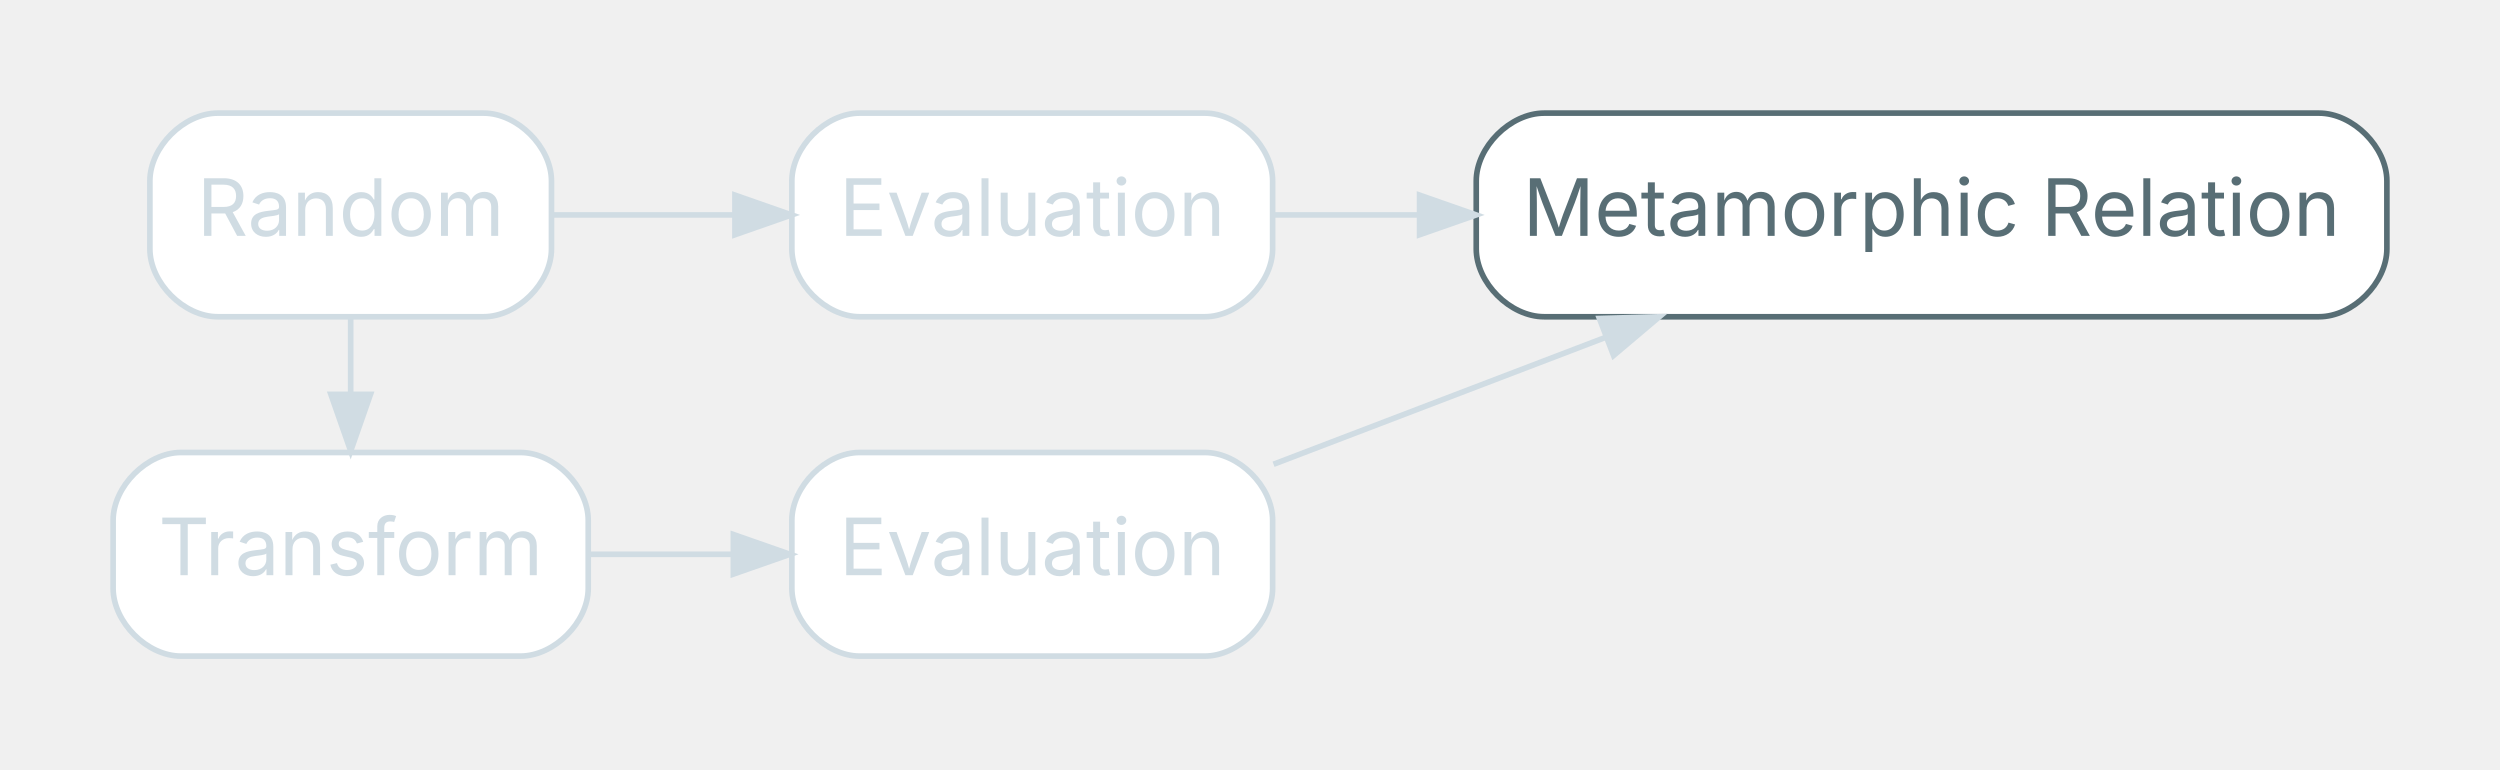
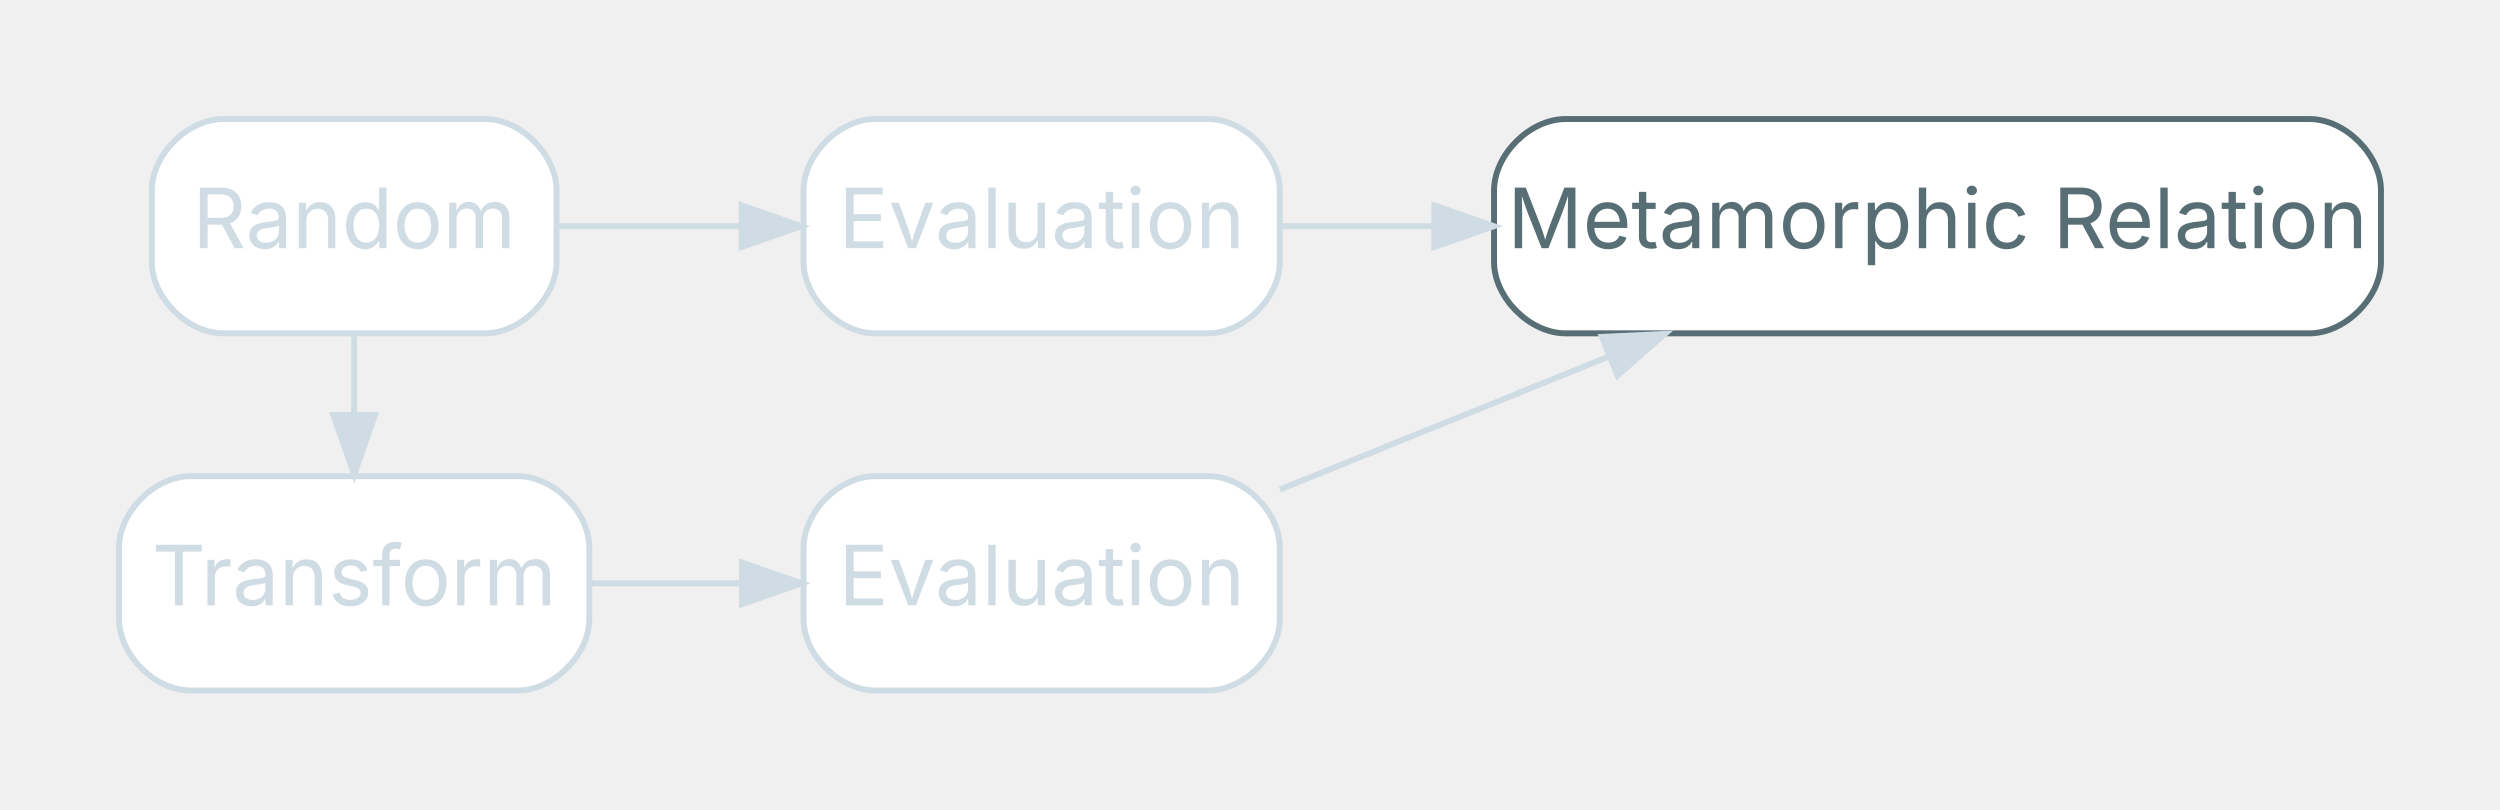
- <svg xmlns="http://www.w3.org/2000/svg" width="442pt" height="136pt" viewBox="0.00 0.00 442.00 136.00">
+ <svg xmlns="http://www.w3.org/2000/svg" width="420pt" height="136pt" viewBox="0.00 0.00 420.00 136.00">
  <g id="graph0" class="graph" transform="scale(1 1) rotate(0) translate(4 132)">
    <g id="clust1" class="cluster">
-       <polygon fill="transparent" stroke="transparent" points="14.5,-68 14.5,-120 426,-120 426,-68 14.5,-68" />
+       <polygon fill="transparent" stroke="transparent" points="13.5,-68 13.5,-120 404,-120 404,-68 13.5,-68" />
    </g>
    <g id="clust2" class="cluster">
-       <polygon fill="transparent" stroke="transparent" points="8,-8 8,-60 229,-60 229,-8 8,-8" />
+       <polygon fill="transparent" stroke="transparent" points="8,-8 8,-60 219,-60 219,-8 8,-8" />
    </g>
    <g id="node1" class="node disabled">
-       <path fill="#ffffff" stroke="#d0dce3" d="M81.5,-112C81.5,-112 34.5,-112 34.5,-112 28.5,-112 22.5,-106 22.5,-100 22.5,-100 22.5,-88 22.5,-88 22.5,-82 28.5,-76 34.5,-76 34.5,-76 81.5,-76 81.5,-76 87.5,-76 93.5,-82 93.5,-88 93.5,-88 93.5,-100 93.5,-100 93.5,-106 87.5,-112 81.5,-112" />
-       <text text-anchor="middle" x="58" y="-90.3" font-family="Inter,Arial" font-size="14.00" fill="#d0dce3">Random</text>
+       <path fill="#ffffff" stroke="#d0dce3" d="M77.5,-112C77.5,-112 33.5,-112 33.5,-112 27.5,-112 21.5,-106 21.5,-100 21.5,-100 21.5,-88 21.5,-88 21.5,-82 27.5,-76 33.5,-76 33.5,-76 77.5,-76 77.5,-76 83.5,-76 89.5,-82 89.5,-88 89.5,-88 89.5,-100 89.5,-100 89.5,-106 83.5,-112 77.5,-112" />
+       <text text-anchor="middle" x="55.5" y="-90.3" font-family="Inter,Arial" font-size="14.00" fill="#d0dce3">Random</text>
    </g>
    <g id="node2" class="node disabled">
-       <path fill="#ffffff" stroke="#d0dce3" d="M209,-112C209,-112 148,-112 148,-112 142,-112 136,-106 136,-100 136,-100 136,-88 136,-88 136,-82 142,-76 148,-76 148,-76 209,-76 209,-76 215,-76 221,-82 221,-88 221,-88 221,-100 221,-100 221,-106 215,-112 209,-112" />
-       <text text-anchor="middle" x="178.5" y="-90.3" font-family="Inter,Arial" font-size="14.00" fill="#d0dce3">Evaluation</text>
+       <path fill="#ffffff" stroke="#d0dce3" d="M199,-112C199,-112 143,-112 143,-112 137,-112 131,-106 131,-100 131,-100 131,-88 131,-88 131,-82 137,-76 143,-76 143,-76 199,-76 199,-76 205,-76 211,-82 211,-88 211,-88 211,-100 211,-100 211,-106 205,-112 199,-112" />
+       <text text-anchor="middle" x="171" y="-90.3" font-family="Inter,Arial" font-size="14.00" fill="#d0dce3">Evaluation</text>
    </g>
    <g id="edge3" class="edge disabled">
-       <path fill="none" stroke="#d0dce3" d="M93.59,-94C103.64,-94 114.83,-94 125.69,-94" />
-       <polygon fill="#d0dce3" stroke="#d0dce3" points="125.94,-97.5 135.94,-94 125.94,-90.5 125.94,-97.5" />
+       <path fill="none" stroke="#d0dce3" d="M89.63,-94C99.25,-94 109.97,-94 120.37,-94" />
+       <polygon fill="#d0dce3" stroke="#d0dce3" points="120.6,-97.5 130.6,-94 120.6,-90.5 120.6,-97.5" />
    </g>
    <g id="node4" class="node disabled">
-       <path fill="#ffffff" stroke="#d0dce3" d="M88,-52C88,-52 28,-52 28,-52 22,-52 16,-46 16,-40 16,-40 16,-28 16,-28 16,-22 22,-16 28,-16 28,-16 88,-16 88,-16 94,-16 100,-22 100,-28 100,-28 100,-40 100,-40 100,-46 94,-52 88,-52" />
-       <text text-anchor="middle" x="58" y="-30.3" font-family="Inter,Arial" font-size="14.00" fill="#d0dce3">Transform</text>
+       <path fill="#ffffff" stroke="#d0dce3" d="M83,-52C83,-52 28,-52 28,-52 22,-52 16,-46 16,-40 16,-40 16,-28 16,-28 16,-22 22,-16 28,-16 28,-16 83,-16 83,-16 89,-16 95,-22 95,-28 95,-28 95,-40 95,-40 95,-46 89,-52 83,-52" />
+       <text text-anchor="middle" x="55.5" y="-30.3" font-family="Inter,Arial" font-size="14.00" fill="#d0dce3">Transform</text>
    </g>
    <g id="edge1" class="edge disabled">
-       <path fill="none" stroke="#d0dce3" d="M58,-75.75C58,-71.35 58,-66.95 58,-62.55" />
-       <polygon fill="#d0dce3" stroke="#d0dce3" points="61.5,-62.28 58,-52.28 54.5,-62.28 61.5,-62.28" />
+       <path fill="none" stroke="#d0dce3" d="M55.5,-75.75C55.5,-71.35 55.5,-66.95 55.5,-62.55" />
+       <polygon fill="#d0dce3" stroke="#d0dce3" points="59,-62.28 55.5,-52.28 52,-62.28 59,-62.28" />
    </g>
    <g id="node3" class="node">
-       <path fill="#ffffff" stroke="#586e75" d="M406,-112C406,-112 269,-112 269,-112 263,-112 257,-106 257,-100 257,-100 257,-88 257,-88 257,-82 263,-76 269,-76 269,-76 406,-76 406,-76 412,-76 418,-82 418,-88 418,-88 418,-100 418,-100 418,-106 412,-112 406,-112" />
-       <text text-anchor="middle" x="337.5" y="-90.3" font-family="Inter,Arial" font-size="14.00" fill="#586e75">Metamorphic Relation</text>
+       <path fill="#ffffff" stroke="#586e75" d="M384,-112C384,-112 259,-112 259,-112 253,-112 247,-106 247,-100 247,-100 247,-88 247,-88 247,-82 253,-76 259,-76 259,-76 384,-76 384,-76 390,-76 396,-82 396,-88 396,-88 396,-100 396,-100 396,-106 390,-112 384,-112" />
+       <text text-anchor="middle" x="321.5" y="-90.3" font-family="Inter,Arial" font-size="14.00" fill="#586e75">Metamorphic Relation</text>
    </g>
    <g id="edge4" class="edge disabled">
-       <path fill="none" stroke="#d0dce3" d="M221.16,-94C229.21,-94 237.93,-94 246.85,-94" />
-       <polygon fill="#d0dce3" stroke="#d0dce3" points="246.98,-97.5 256.98,-94 246.98,-90.5 246.98,-97.5" />
+       <path fill="none" stroke="#d0dce3" d="M211.02,-94C219.07,-94 227.85,-94 236.81,-94" />
+       <polygon fill="#d0dce3" stroke="#d0dce3" points="236.97,-97.5 246.97,-94 236.97,-90.5 236.97,-97.5" />
    </g>
    <g id="node5" class="node disabled">
-       <path fill="#ffffff" stroke="#d0dce3" d="M209,-52C209,-52 148,-52 148,-52 142,-52 136,-46 136,-40 136,-40 136,-28 136,-28 136,-22 142,-16 148,-16 148,-16 209,-16 209,-16 215,-16 221,-22 221,-28 221,-28 221,-40 221,-40 221,-46 215,-52 209,-52" />
-       <text text-anchor="middle" x="178.5" y="-30.3" font-family="Inter,Arial" font-size="14.00" fill="#d0dce3">Evaluation</text>
+       <path fill="#ffffff" stroke="#d0dce3" d="M199,-52C199,-52 143,-52 143,-52 137,-52 131,-46 131,-40 131,-40 131,-28 131,-28 131,-22 137,-16 143,-16 143,-16 199,-16 199,-16 205,-16 211,-22 211,-28 211,-28 211,-40 211,-40 211,-46 205,-52 199,-52" />
+       <text text-anchor="middle" x="171" y="-30.3" font-family="Inter,Arial" font-size="14.00" fill="#d0dce3">Evaluation</text>
    </g>
    <g id="edge2" class="edge disabled">
-       <path fill="none" stroke="#d0dce3" d="M100.11,-34C108.29,-34 116.97,-34 125.45,-34" />
-       <polygon fill="#d0dce3" stroke="#d0dce3" points="125.66,-37.5 135.66,-34 125.66,-30.5 125.66,-37.5" />
+       <path fill="none" stroke="#d0dce3" d="M95.24,-34C103.37,-34 112.05,-34 120.5,-34" />
+       <polygon fill="#d0dce3" stroke="#d0dce3" points="120.66,-37.5 130.66,-34 120.66,-30.5 120.66,-37.5" />
    </g>
    <g id="edge5" class="edge disabled">
-       <path fill="none" stroke="#d0dce3" d="M221.16,-49.92C239.19,-56.81 260.58,-64.99 280.01,-72.41" />
-       <polygon fill="#d0dce3" stroke="#d0dce3" points="278.78,-75.69 289.37,-75.99 281.28,-69.15 278.78,-75.69" />
+       <path fill="none" stroke="#d0dce3" d="M211.02,-49.76C227.92,-56.59 248,-64.71 266.31,-72.11" />
+       <polygon fill="#d0dce3" stroke="#d0dce3" points="265.12,-75.4 275.7,-75.9 267.74,-68.91 265.12,-75.4" />
    </g>
  </g>
</svg>
